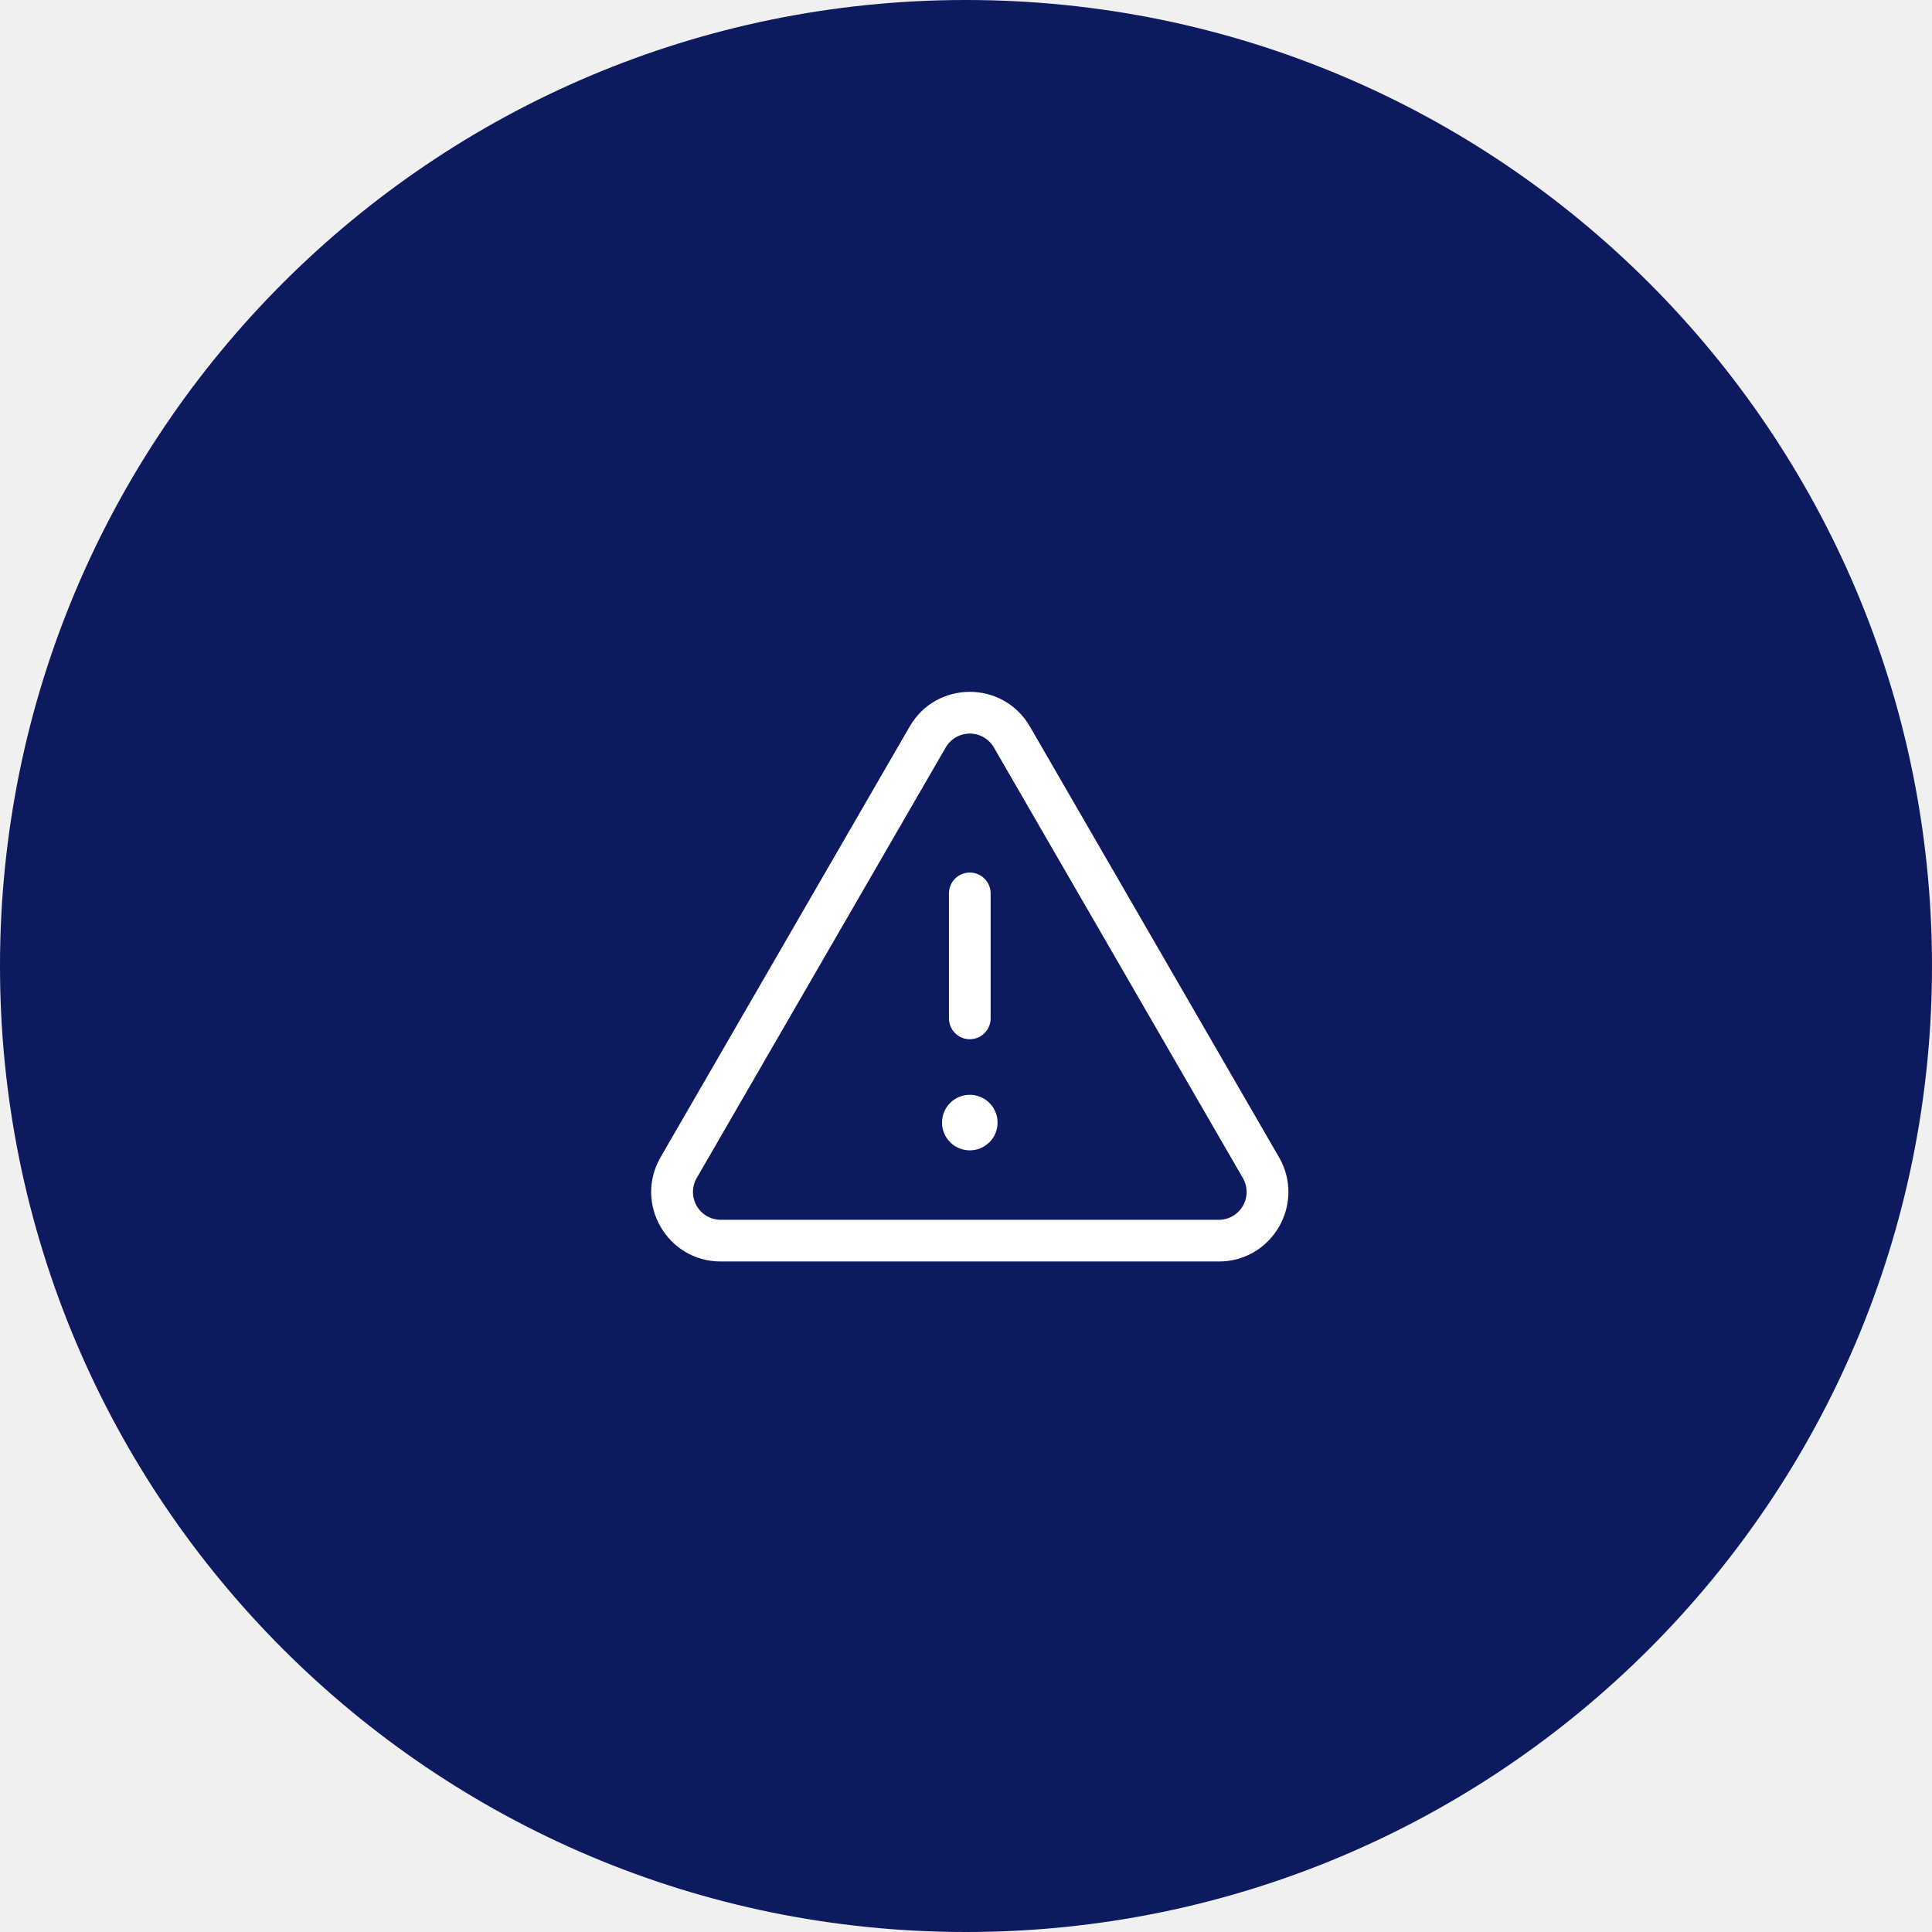
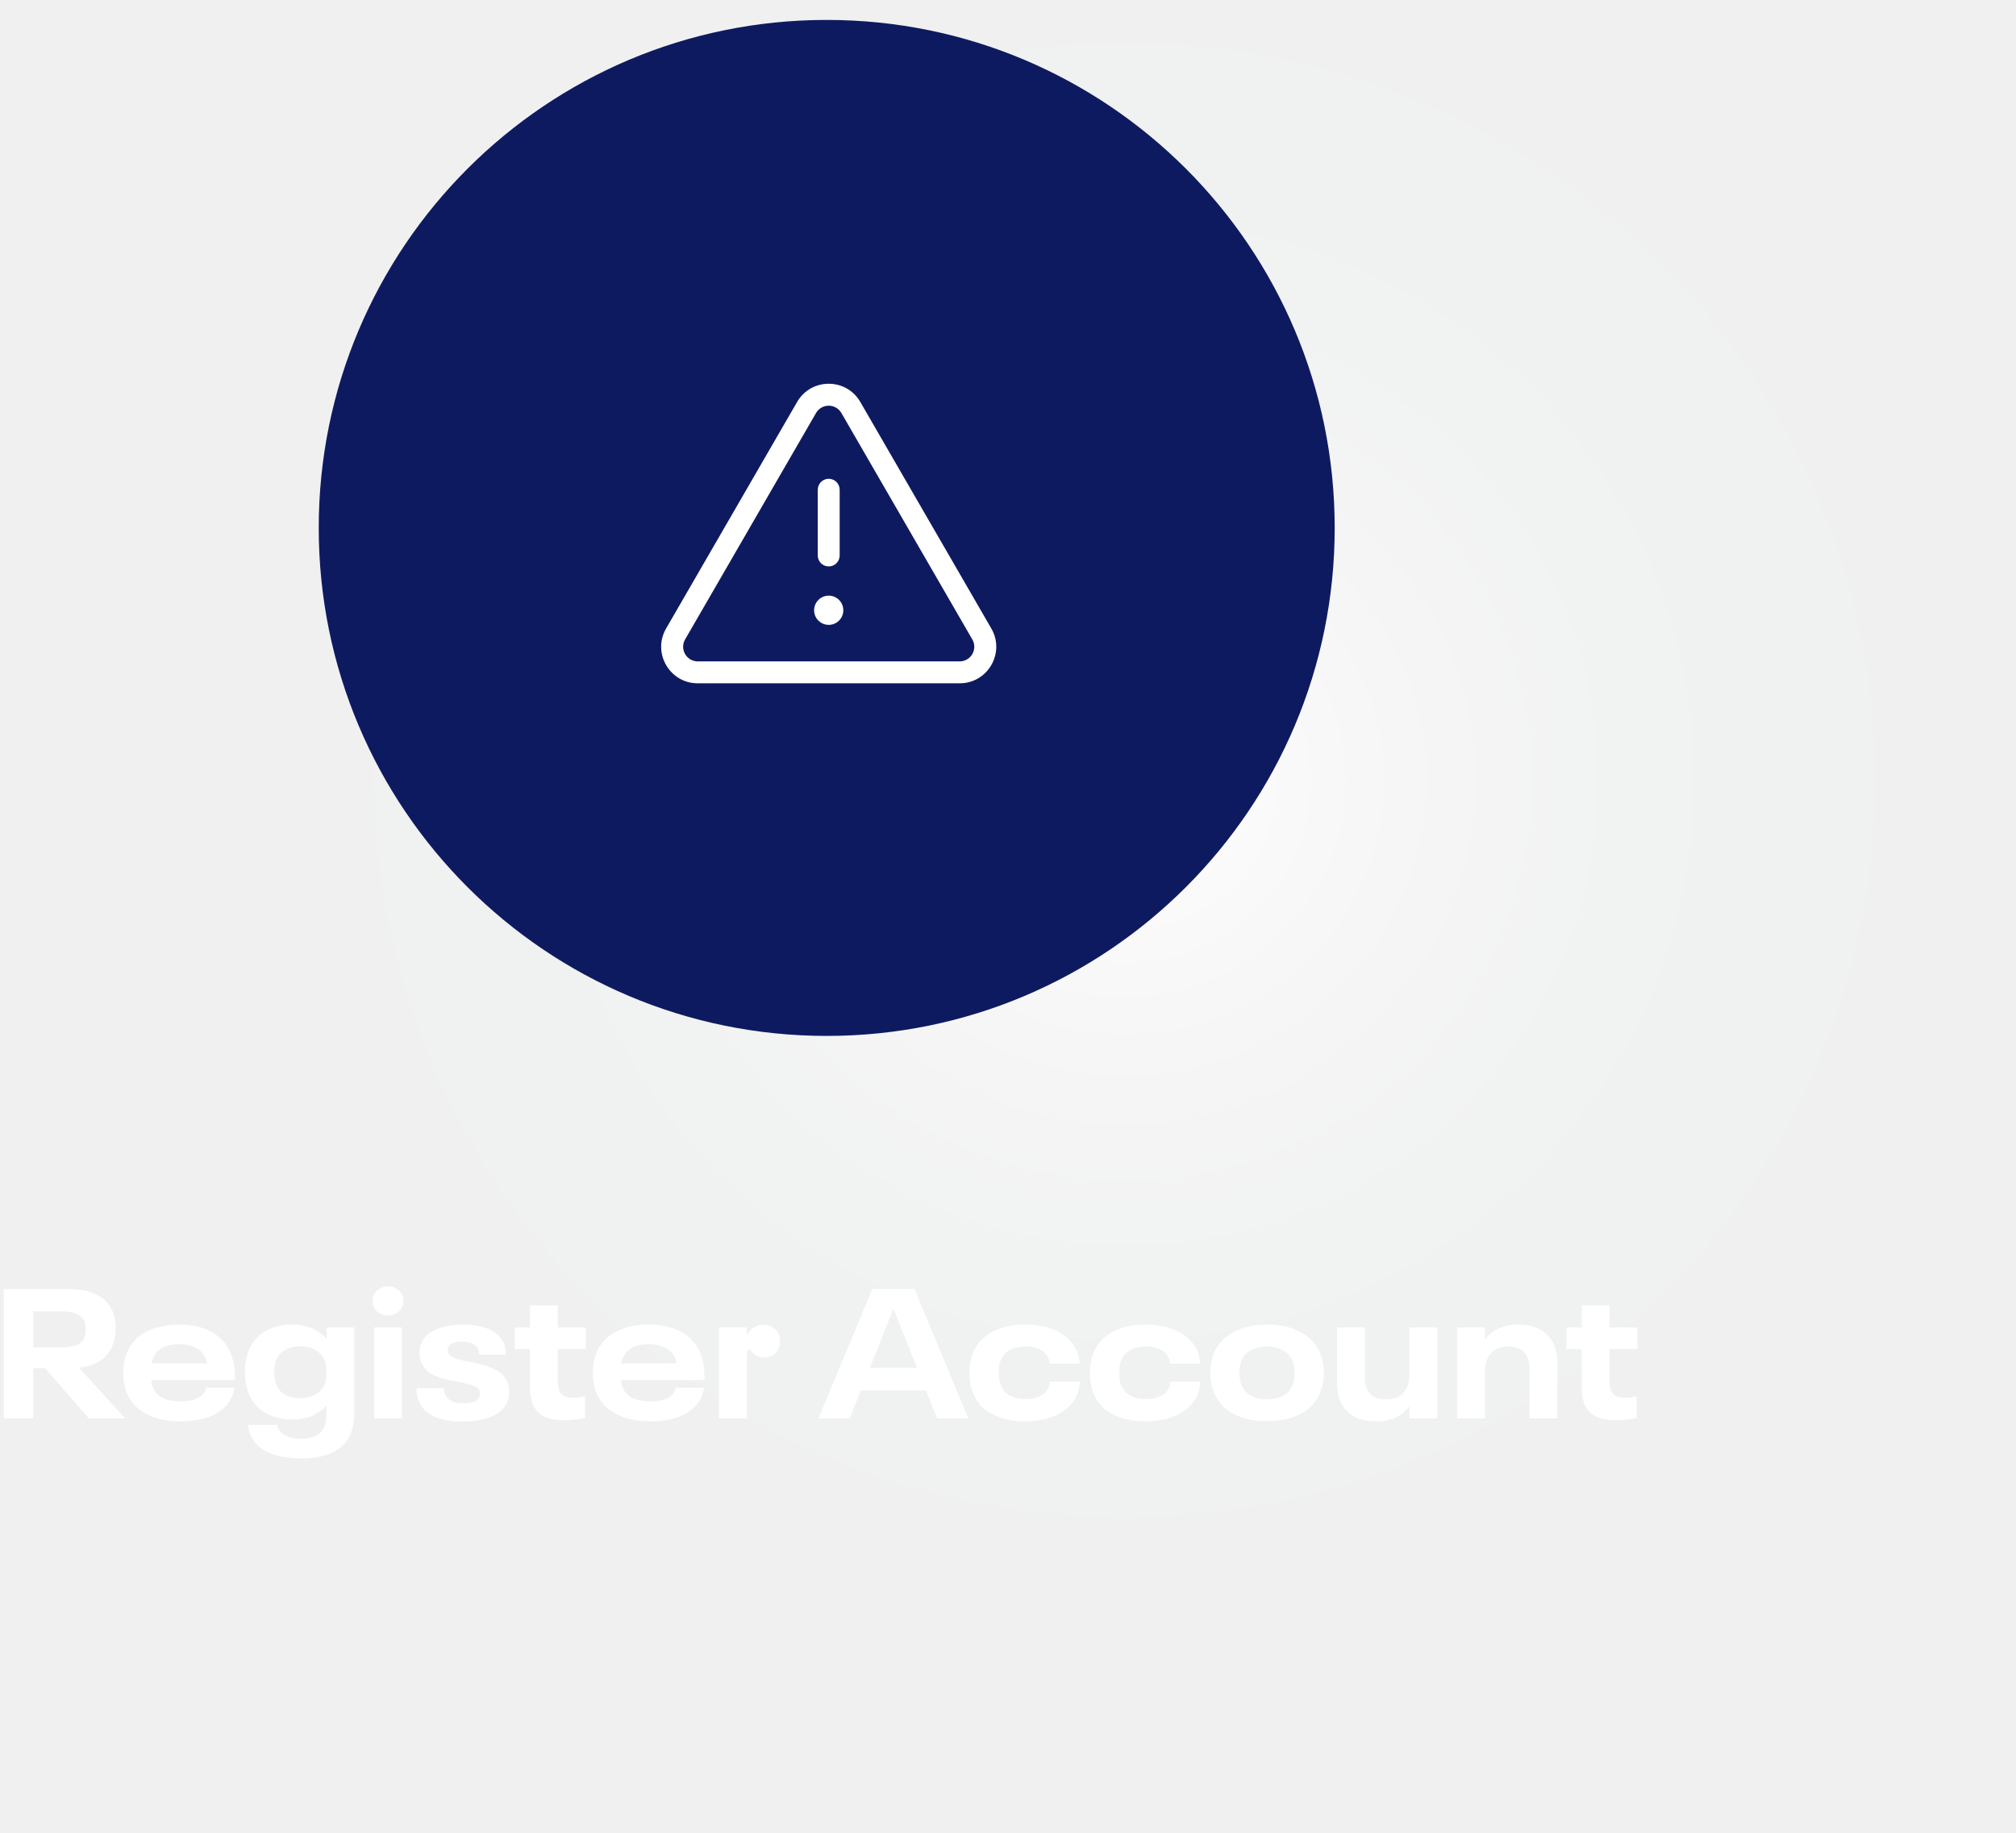
- <svg xmlns="http://www.w3.org/2000/svg" width="255" height="255" viewBox="0 0 255 255" fill="none">
-   <circle cx="127.5" cy="127.5" r="127.5" fill="#0E1A60" />
-   <path d="M131.667 148.167C131.667 149.139 131.281 150.072 130.593 150.759C129.906 151.447 128.973 151.833 128.001 151.833C127.028 151.833 126.096 151.447 125.408 150.759C124.72 150.072 124.334 149.139 124.334 148.167C124.334 147.194 124.72 146.262 125.408 145.574C126.096 144.886 127.028 144.5 128.001 144.5C128.973 144.5 129.906 144.886 130.593 145.574C131.281 146.262 131.667 147.194 131.667 148.167ZM130.751 117.917C130.751 117.187 130.461 116.488 129.945 115.972C129.429 115.456 128.73 115.167 128.001 115.167C127.271 115.167 126.572 115.456 126.056 115.972C125.54 116.488 125.251 117.187 125.251 117.917V134.417C125.251 135.146 125.54 135.845 126.056 136.361C126.572 136.877 127.271 137.167 128.001 137.167C128.73 137.167 129.429 136.877 129.945 136.361C130.461 135.845 130.751 135.146 130.751 134.417V117.917Z" fill="white" />
-   <path d="M120.066 95.895C123.597 89.79 132.404 89.79 135.935 95.895L168.814 152.743C172.345 158.855 167.934 166.5 160.876 166.5H95.125C88.063 166.5 83.656 158.855 87.187 152.743L120.066 95.895ZM131.176 98.648C130.853 98.093 130.389 97.632 129.832 97.311C129.275 96.991 128.643 96.823 128.001 96.823C127.358 96.823 126.726 96.991 126.169 97.311C125.612 97.632 125.149 98.093 124.825 98.648L91.95 155.496C91.63 156.054 91.461 156.686 91.462 157.33C91.463 157.973 91.632 158.605 91.954 159.162C92.275 159.719 92.737 160.182 93.294 160.505C93.85 160.827 94.482 160.998 95.125 161H160.876C161.519 160.998 162.15 160.827 162.706 160.505C163.262 160.182 163.724 159.72 164.045 159.163C164.366 158.606 164.536 157.975 164.537 157.332C164.538 156.69 164.371 156.058 164.051 155.5L131.176 98.648Z" fill="white" />
+ <svg xmlns="http://www.w3.org/2000/svg" width="506" height="460" viewBox="0 0 506 460" fill="none">
+   <path style="mix-blend-mode:color-dodge" d="M273 459.485C401.682 459.485 506 356.626 506 229.743C506 102.859 401.682 0 273 0C144.318 0 40 102.859 40 229.743C40 356.626 144.318 459.485 273 459.485Z" fill="url(#paint0_radial_0_1)" />
+   <circle cx="207.5" cy="132.5" r="127.5" fill="#0E1A60" />
+   <path d="M11.269 343.35H8.325V356H0.965V323.524H17.295C20.055 323.524 22.355 323.984 24.195 324.904C26.035 325.793 27.354 327.112 28.151 328.86C28.734 330.179 29.025 331.651 29.025 333.276C29.025 335.116 28.719 336.695 28.105 338.014C27.431 339.547 26.388 340.759 24.977 341.648C23.597 342.537 21.88 343.074 19.825 343.258L31.417 356H22.309L11.269 343.35ZM8.325 338.152H15.317C16.912 338.152 18.185 337.983 19.135 337.646C20.086 337.278 20.745 336.68 21.113 335.852C21.389 335.208 21.527 334.441 21.527 333.552C21.527 332.755 21.389 332.08 21.113 331.528C20.745 330.669 20.071 330.056 19.089 329.688C18.139 329.32 16.881 329.136 15.317 329.136H8.325V338.152ZM50.619 350.25C51.233 349.729 51.616 349.069 51.769 348.272H58.853C58.547 350.296 57.642 352.013 56.139 353.424C54.882 354.559 53.318 355.402 51.447 355.954C49.607 356.475 47.568 356.736 45.329 356.736C42.048 356.736 39.242 356.153 36.911 354.988C34.581 353.792 32.925 352.09 31.943 349.882C31.268 348.41 30.931 346.647 30.931 344.592C30.931 342.599 31.284 340.805 31.989 339.21C32.971 337.002 34.581 335.331 36.819 334.196C39.058 333.031 41.757 332.448 44.915 332.448C48.105 332.448 50.803 333.046 53.011 334.242C55.219 335.438 56.814 337.155 57.795 339.394C58.224 340.406 58.531 341.464 58.715 342.568C58.899 343.672 58.991 344.945 58.991 346.386H37.969C38.061 347.183 38.245 347.889 38.521 348.502C38.981 349.575 39.809 350.388 41.005 350.94C42.201 351.461 43.658 351.722 45.375 351.722C46.479 351.722 47.491 351.599 48.411 351.354C49.331 351.109 50.067 350.741 50.619 350.25ZM44.961 337.37C43.336 337.37 41.971 337.646 40.867 338.198C39.794 338.75 39.012 339.578 38.521 340.682C38.306 341.081 38.153 341.587 38.061 342.2H51.953C51.861 341.709 51.693 341.173 51.447 340.59C50.956 339.517 50.144 338.719 49.009 338.198C47.905 337.646 46.556 337.37 44.961 337.37ZM88.94 333.184V354.436C88.94 356.644 88.587 358.545 87.882 360.14C86.103 364.065 82.025 366.028 75.646 366.028C70.739 366.028 67.151 365.001 64.882 362.946C63.379 361.627 62.49 359.849 62.214 357.61H69.574C69.666 358.377 70.034 359.051 70.678 359.634C71.199 360.125 71.874 360.493 72.702 360.738C73.561 360.983 74.496 361.106 75.508 361.106C78.575 361.106 80.537 360.125 81.396 358.162C81.733 357.303 81.902 356.337 81.902 355.264V352.734C80.921 353.899 79.694 354.789 78.222 355.402C76.781 355.985 75.14 356.276 73.3 356.276C70.755 356.276 68.547 355.739 66.676 354.666C64.836 353.593 63.471 352.059 62.582 350.066C61.846 348.441 61.478 346.539 61.478 344.362C61.478 342.185 61.846 340.268 62.582 338.612C63.471 336.649 64.836 335.131 66.676 334.058C68.547 332.985 70.755 332.448 73.3 332.448C75.171 332.448 76.842 332.77 78.314 333.414C79.786 334.027 81.013 334.917 81.994 336.082V333.184H88.94ZM75.37 350.894C77.333 350.894 78.912 350.373 80.108 349.33C81.304 348.287 81.902 346.769 81.902 344.776V343.994C81.902 342.001 81.304 340.498 80.108 339.486C78.912 338.443 77.333 337.922 75.37 337.922C73.929 337.922 72.687 338.198 71.644 338.75C70.632 339.271 69.896 340.053 69.436 341.096C69.037 341.924 68.838 343.013 68.838 344.362C68.838 345.711 69.037 346.831 69.436 347.72C69.896 348.763 70.632 349.56 71.644 350.112C72.687 350.633 73.929 350.894 75.37 350.894ZM97.441 330.148C96.276 330.148 95.325 329.811 94.589 329.136C93.884 328.461 93.531 327.587 93.531 326.514C93.531 325.441 93.899 324.567 94.635 323.892C95.371 323.187 96.306 322.834 97.441 322.834C98.545 322.834 99.45 323.187 100.155 323.892C100.891 324.567 101.259 325.441 101.259 326.514C101.259 327.587 100.891 328.461 100.155 329.136C99.45 329.811 98.545 330.148 97.441 330.148ZM93.899 333.184H100.891V356H93.899V333.184ZM116.06 356.782C113.3 356.782 110.985 356.383 109.114 355.586C107.274 354.789 105.986 353.577 105.25 351.952C104.76 350.879 104.514 349.698 104.514 348.41H111.46C111.46 349.023 111.583 349.606 111.828 350.158C112.442 351.507 113.914 352.182 116.244 352.182C117.318 352.182 118.207 352.075 118.912 351.86C119.618 351.615 120.078 351.247 120.292 350.756C120.415 350.511 120.476 350.204 120.476 349.836C120.476 349.499 120.415 349.192 120.292 348.916C120.108 348.517 119.74 348.195 119.188 347.95C118.667 347.705 117.977 347.49 117.118 347.306C116.29 347.091 115.002 346.815 113.254 346.478C111.384 346.11 109.804 345.604 108.516 344.96C107.259 344.285 106.354 343.335 105.802 342.108C105.465 341.341 105.296 340.498 105.296 339.578C105.296 338.658 105.48 337.784 105.848 336.956C106.523 335.453 107.78 334.334 109.62 333.598C111.491 332.831 113.668 332.448 116.152 332.448C118.667 332.448 120.829 332.831 122.638 333.598C124.448 334.365 125.705 335.515 126.41 337.048C126.809 337.999 127.008 338.995 127.008 340.038H120.246C120.246 339.455 120.154 338.965 119.97 338.566C119.694 337.953 119.204 337.493 118.498 337.186C117.824 336.879 117.011 336.726 116.06 336.726C114.128 336.726 112.963 337.171 112.564 338.06C112.442 338.275 112.38 338.551 112.38 338.888C112.38 339.195 112.442 339.455 112.564 339.67C112.84 340.222 113.423 340.651 114.312 340.958C115.202 341.234 116.444 341.525 118.038 341.832L119.234 342.062C121.412 342.522 123.16 343.105 124.478 343.81C125.797 344.515 126.732 345.481 127.284 346.708C127.622 347.383 127.79 348.226 127.79 349.238C127.79 350.311 127.606 351.262 127.238 352.09C126.502 353.685 125.138 354.865 123.144 355.632C121.151 356.399 118.79 356.782 116.06 356.782ZM141.451 356.46C138.599 356.46 136.483 355.801 135.103 354.482C133.723 353.163 133.033 351.109 133.033 348.318V338.612H129.215V333.184H133.033V327.618H140.025V333.184H147.017V338.612H140.025V346.846C140.025 348.226 140.331 349.238 140.945 349.882C141.589 350.526 142.524 350.848 143.751 350.848C144.64 350.848 145.667 350.71 146.833 350.434V355.908C144.901 356.276 143.107 356.46 141.451 356.46ZM168.494 350.25C169.107 349.729 169.491 349.069 169.644 348.272H176.728C176.421 350.296 175.517 352.013 174.014 353.424C172.757 354.559 171.193 355.402 169.322 355.954C167.482 356.475 165.443 356.736 163.204 356.736C159.923 356.736 157.117 356.153 154.786 354.988C152.455 353.792 150.799 352.09 149.818 349.882C149.143 348.41 148.806 346.647 148.806 344.592C148.806 342.599 149.159 340.805 149.864 339.21C150.845 337.002 152.455 335.331 154.694 334.196C156.933 333.031 159.631 332.448 162.79 332.448C165.979 332.448 168.678 333.046 170.886 334.242C173.094 335.438 174.689 337.155 175.67 339.394C176.099 340.406 176.406 341.464 176.59 342.568C176.774 343.672 176.866 344.945 176.866 346.386H155.844C155.936 347.183 156.12 347.889 156.396 348.502C156.856 349.575 157.684 350.388 158.88 350.94C160.076 351.461 161.533 351.722 163.25 351.722C164.354 351.722 165.366 351.599 166.286 351.354C167.206 351.109 167.942 350.741 168.494 350.25ZM162.836 337.37C161.211 337.37 159.846 337.646 158.742 338.198C157.669 338.75 156.887 339.578 156.396 340.682C156.181 341.081 156.028 341.587 155.936 342.2H169.828C169.736 341.709 169.567 341.173 169.322 340.59C168.831 339.517 168.019 338.719 166.884 338.198C165.78 337.646 164.431 337.37 162.836 337.37ZM180.463 333.184H187.409V335.024C187.992 334.165 188.605 333.537 189.249 333.138C189.924 332.739 190.691 332.54 191.549 332.54C192.837 332.54 193.865 332.923 194.631 333.69C195.398 334.426 195.781 335.407 195.781 336.634C195.781 337.431 195.613 338.137 195.275 338.75C194.938 339.363 194.463 339.839 193.849 340.176C193.236 340.513 192.546 340.682 191.779 340.682C190.951 340.682 190.231 340.498 189.617 340.13C189.004 339.762 188.529 339.256 188.191 338.612C187.885 338.765 187.685 338.98 187.593 339.256C187.501 339.501 187.455 339.961 187.455 340.636V356H180.463V333.184ZM232.421 349.008H216.045L213.285 356H205.419L218.943 323.524H229.523L243.047 356H235.227L232.421 349.008ZM230.167 343.304L224.279 328.584H224.187L218.345 343.304H230.167ZM257.214 356.736C254.147 356.736 251.479 356.169 249.21 355.034C246.94 353.899 245.33 352.228 244.38 350.02C243.674 348.425 243.322 346.616 243.322 344.592C243.322 342.568 243.674 340.759 244.38 339.164C245.361 336.987 246.971 335.331 249.21 334.196C251.448 333.031 254.116 332.448 257.214 332.448C261.875 332.448 265.478 333.613 268.024 335.944C269.833 337.569 270.83 339.67 271.014 342.246H263.47C263.378 341.142 262.918 340.191 262.09 339.394C261.016 338.443 259.406 337.968 257.26 337.968C255.818 337.968 254.576 338.244 253.534 338.796C252.522 339.317 251.77 340.099 251.28 341.142C251.065 341.602 250.912 342.108 250.82 342.66C250.758 343.181 250.728 343.81 250.728 344.546C250.728 345.282 250.758 345.926 250.82 346.478C250.912 346.999 251.065 347.49 251.28 347.95C251.77 348.993 252.522 349.79 253.534 350.342C254.576 350.863 255.818 351.124 257.26 351.124C259.437 351.124 261.062 350.649 262.136 349.698C262.534 349.33 262.856 348.901 263.102 348.41C263.347 347.889 263.485 347.337 263.516 346.754H271.06C270.937 349.361 269.94 351.523 268.07 353.24C266.782 354.375 265.218 355.249 263.378 355.862C261.538 356.445 259.483 356.736 257.214 356.736ZM287.446 356.736C284.38 356.736 281.712 356.169 279.442 355.034C277.173 353.899 275.563 352.228 274.612 350.02C273.907 348.425 273.554 346.616 273.554 344.592C273.554 342.568 273.907 340.759 274.612 339.164C275.594 336.987 277.204 335.331 279.442 334.196C281.681 333.031 284.349 332.448 287.446 332.448C292.108 332.448 295.711 333.613 298.256 335.944C300.066 337.569 301.062 339.67 301.246 342.246H293.702C293.61 341.142 293.15 340.191 292.322 339.394C291.249 338.443 289.639 337.968 287.492 337.968C286.051 337.968 284.809 338.244 283.766 338.796C282.754 339.317 282.003 340.099 281.512 341.142C281.298 341.602 281.144 342.108 281.052 342.66C280.991 343.181 280.96 343.81 280.96 344.546C280.96 345.282 280.991 345.926 281.052 346.478C281.144 346.999 281.298 347.49 281.512 347.95C282.003 348.993 282.754 349.79 283.766 350.342C284.809 350.863 286.051 351.124 287.492 351.124C289.67 351.124 291.295 350.649 292.368 349.698C292.767 349.33 293.089 348.901 293.334 348.41C293.58 347.889 293.718 347.337 293.748 346.754H301.292C301.17 349.361 300.173 351.523 298.302 353.24C297.014 354.375 295.45 355.249 293.61 355.862C291.77 356.445 289.716 356.736 287.446 356.736ZM318.001 356.69C314.75 356.69 311.975 356.092 309.675 354.896C307.405 353.7 305.78 351.983 304.799 349.744C304.124 348.211 303.787 346.493 303.787 344.592C303.787 342.629 304.124 340.912 304.799 339.44C305.78 337.201 307.405 335.484 309.675 334.288C311.975 333.061 314.75 332.448 318.001 332.448C321.251 332.448 324.011 333.046 326.281 334.242C328.581 335.407 330.221 337.094 331.203 339.302C331.908 340.897 332.261 342.66 332.261 344.592C332.261 346.524 331.908 348.272 331.203 349.836C330.221 352.044 328.581 353.746 326.281 354.942C324.011 356.107 321.251 356.69 318.001 356.69ZM318.001 351.216C319.534 351.216 320.837 350.94 321.911 350.388C323.015 349.805 323.812 348.977 324.303 347.904C324.701 347.015 324.901 345.911 324.901 344.592C324.901 343.212 324.701 342.108 324.303 341.28C323.812 340.207 323.015 339.394 321.911 338.842C320.837 338.259 319.534 337.968 318.001 337.968C316.467 337.968 315.149 338.259 314.045 338.842C312.971 339.394 312.189 340.207 311.699 341.28C311.3 342.108 311.101 343.212 311.101 344.592C311.101 345.941 311.3 347.03 311.699 347.858C312.189 348.931 312.971 349.759 314.045 350.342C315.149 350.925 316.467 351.216 318.001 351.216ZM360.735 333.184V356H353.743V352.964C351.842 355.479 349.051 356.736 345.371 356.736C342.243 356.736 339.821 355.893 338.103 354.206C336.417 352.519 335.573 350.081 335.573 346.892V333.184H342.565V345.512C342.565 347.444 343.01 348.885 343.899 349.836C344.789 350.756 346.123 351.216 347.901 351.216C349.803 351.216 351.244 350.664 352.225 349.56C353.237 348.456 353.743 346.877 353.743 344.822V333.184H360.735ZM381.085 332.448C384.213 332.448 386.621 333.291 388.307 334.978C390.025 336.665 390.883 339.103 390.883 342.292V356H383.891V343.672C383.891 341.74 383.447 340.314 382.557 339.394C381.668 338.443 380.334 337.968 378.555 337.968C376.654 337.968 375.197 338.52 374.185 339.624C373.204 340.728 372.713 342.307 372.713 344.362V356H365.721V333.184H372.713V336.22C374.615 333.705 377.405 332.448 381.085 332.448ZM405.412 356.46C402.56 356.46 400.444 355.801 399.064 354.482C397.684 353.163 396.994 351.109 396.994 348.318V338.612H393.176V333.184H396.994V327.618H403.986V333.184H410.978V338.612H403.986V346.846C403.986 348.226 404.292 349.238 404.906 349.882C405.55 350.526 406.485 350.848 407.712 350.848C408.601 350.848 409.628 350.71 410.794 350.434V355.908C408.862 356.276 407.068 356.46 405.412 356.46Z" fill="white" />
+   <path d="M211.667 153.167C211.667 154.139 211.281 155.072 210.593 155.759C209.906 156.447 208.973 156.833 208.001 156.833C207.028 156.833 206.096 156.447 205.408 155.759C204.72 155.072 204.334 154.139 204.334 153.167C204.334 152.194 204.72 151.262 205.408 150.574C206.096 149.886 207.028 149.5 208.001 149.5C208.973 149.5 209.906 149.886 210.593 150.574C211.281 151.262 211.667 152.194 211.667 153.167ZM210.751 122.917C210.751 122.187 210.461 121.488 209.945 120.972C209.429 120.456 208.73 120.167 208.001 120.167C207.271 120.167 206.572 120.456 206.056 120.972C205.54 121.488 205.251 122.187 205.251 122.917V139.417C205.251 140.146 205.54 140.845 206.056 141.361C206.572 141.877 207.271 142.167 208.001 142.167C208.73 142.167 209.429 141.877 209.945 141.361C210.461 140.845 210.751 140.146 210.751 139.417V122.917Z" fill="white" />
+   <path d="M200.066 100.895C203.597 94.79 212.404 94.79 215.935 100.895L248.814 157.743C252.345 163.855 247.934 171.5 240.876 171.5H175.125C168.063 171.5 163.656 163.855 167.187 157.743L200.066 100.895ZM211.176 103.648C210.853 103.093 210.389 102.632 209.832 102.311C209.275 101.991 208.643 101.822 208.001 101.822C207.358 101.822 206.726 101.991 206.169 102.311C205.612 102.632 205.149 103.093 204.825 103.648L171.95 160.496C171.63 161.054 171.461 161.686 171.462 162.33C171.463 162.973 171.632 163.605 171.954 164.162C172.275 164.719 172.737 165.182 173.294 165.505C173.851 165.827 174.482 165.998 175.125 166H240.876C241.519 165.998 242.15 165.827 242.706 165.505C243.262 165.182 243.724 164.72 244.045 164.163C244.366 163.606 244.536 162.975 244.537 162.332C244.538 161.69 244.371 161.058 244.051 160.5L211.176 103.648Z" fill="white" />
+   <defs>
+     <radialGradient id="paint0_radial_0_1" cx="0" cy="0" r="1" gradientUnits="userSpaceOnUse" gradientTransform="translate(282.294 195.523) rotate(90) scale(230.427 232.431)">
+       <stop stop-color="white" />
+       <stop offset="9%" stop-color="rgba(30, 144, 255, 0.77)" />
+       <stop offset="17%" stop-color="rgba(30, 144, 255, 0.59)" />
+       <stop offset="26%" stop-color="rgba(25, 130, 230, 0.43)" />
+       <stop offset="35%" stop-color="rgba(20, 115, 205, 0.3)" />
+       <stop offset="45%" stop-color="rgba(15, 100, 180, 0.19)" />
+       <stop offset="55%" stop-color="rgba(10, 85, 155, 0.1)" />
+       <stop offset="66%" stop-color="rgba(5, 70, 130, 0.05)" />
+       <stop offset="80%" stop-color="rgba(2, 55, 105, 0.01)" />
+       <stop offset="100%" stop-color="rgba(0, 0, 0, 0)" />
+     </radialGradient>
+   </defs>
</svg>
